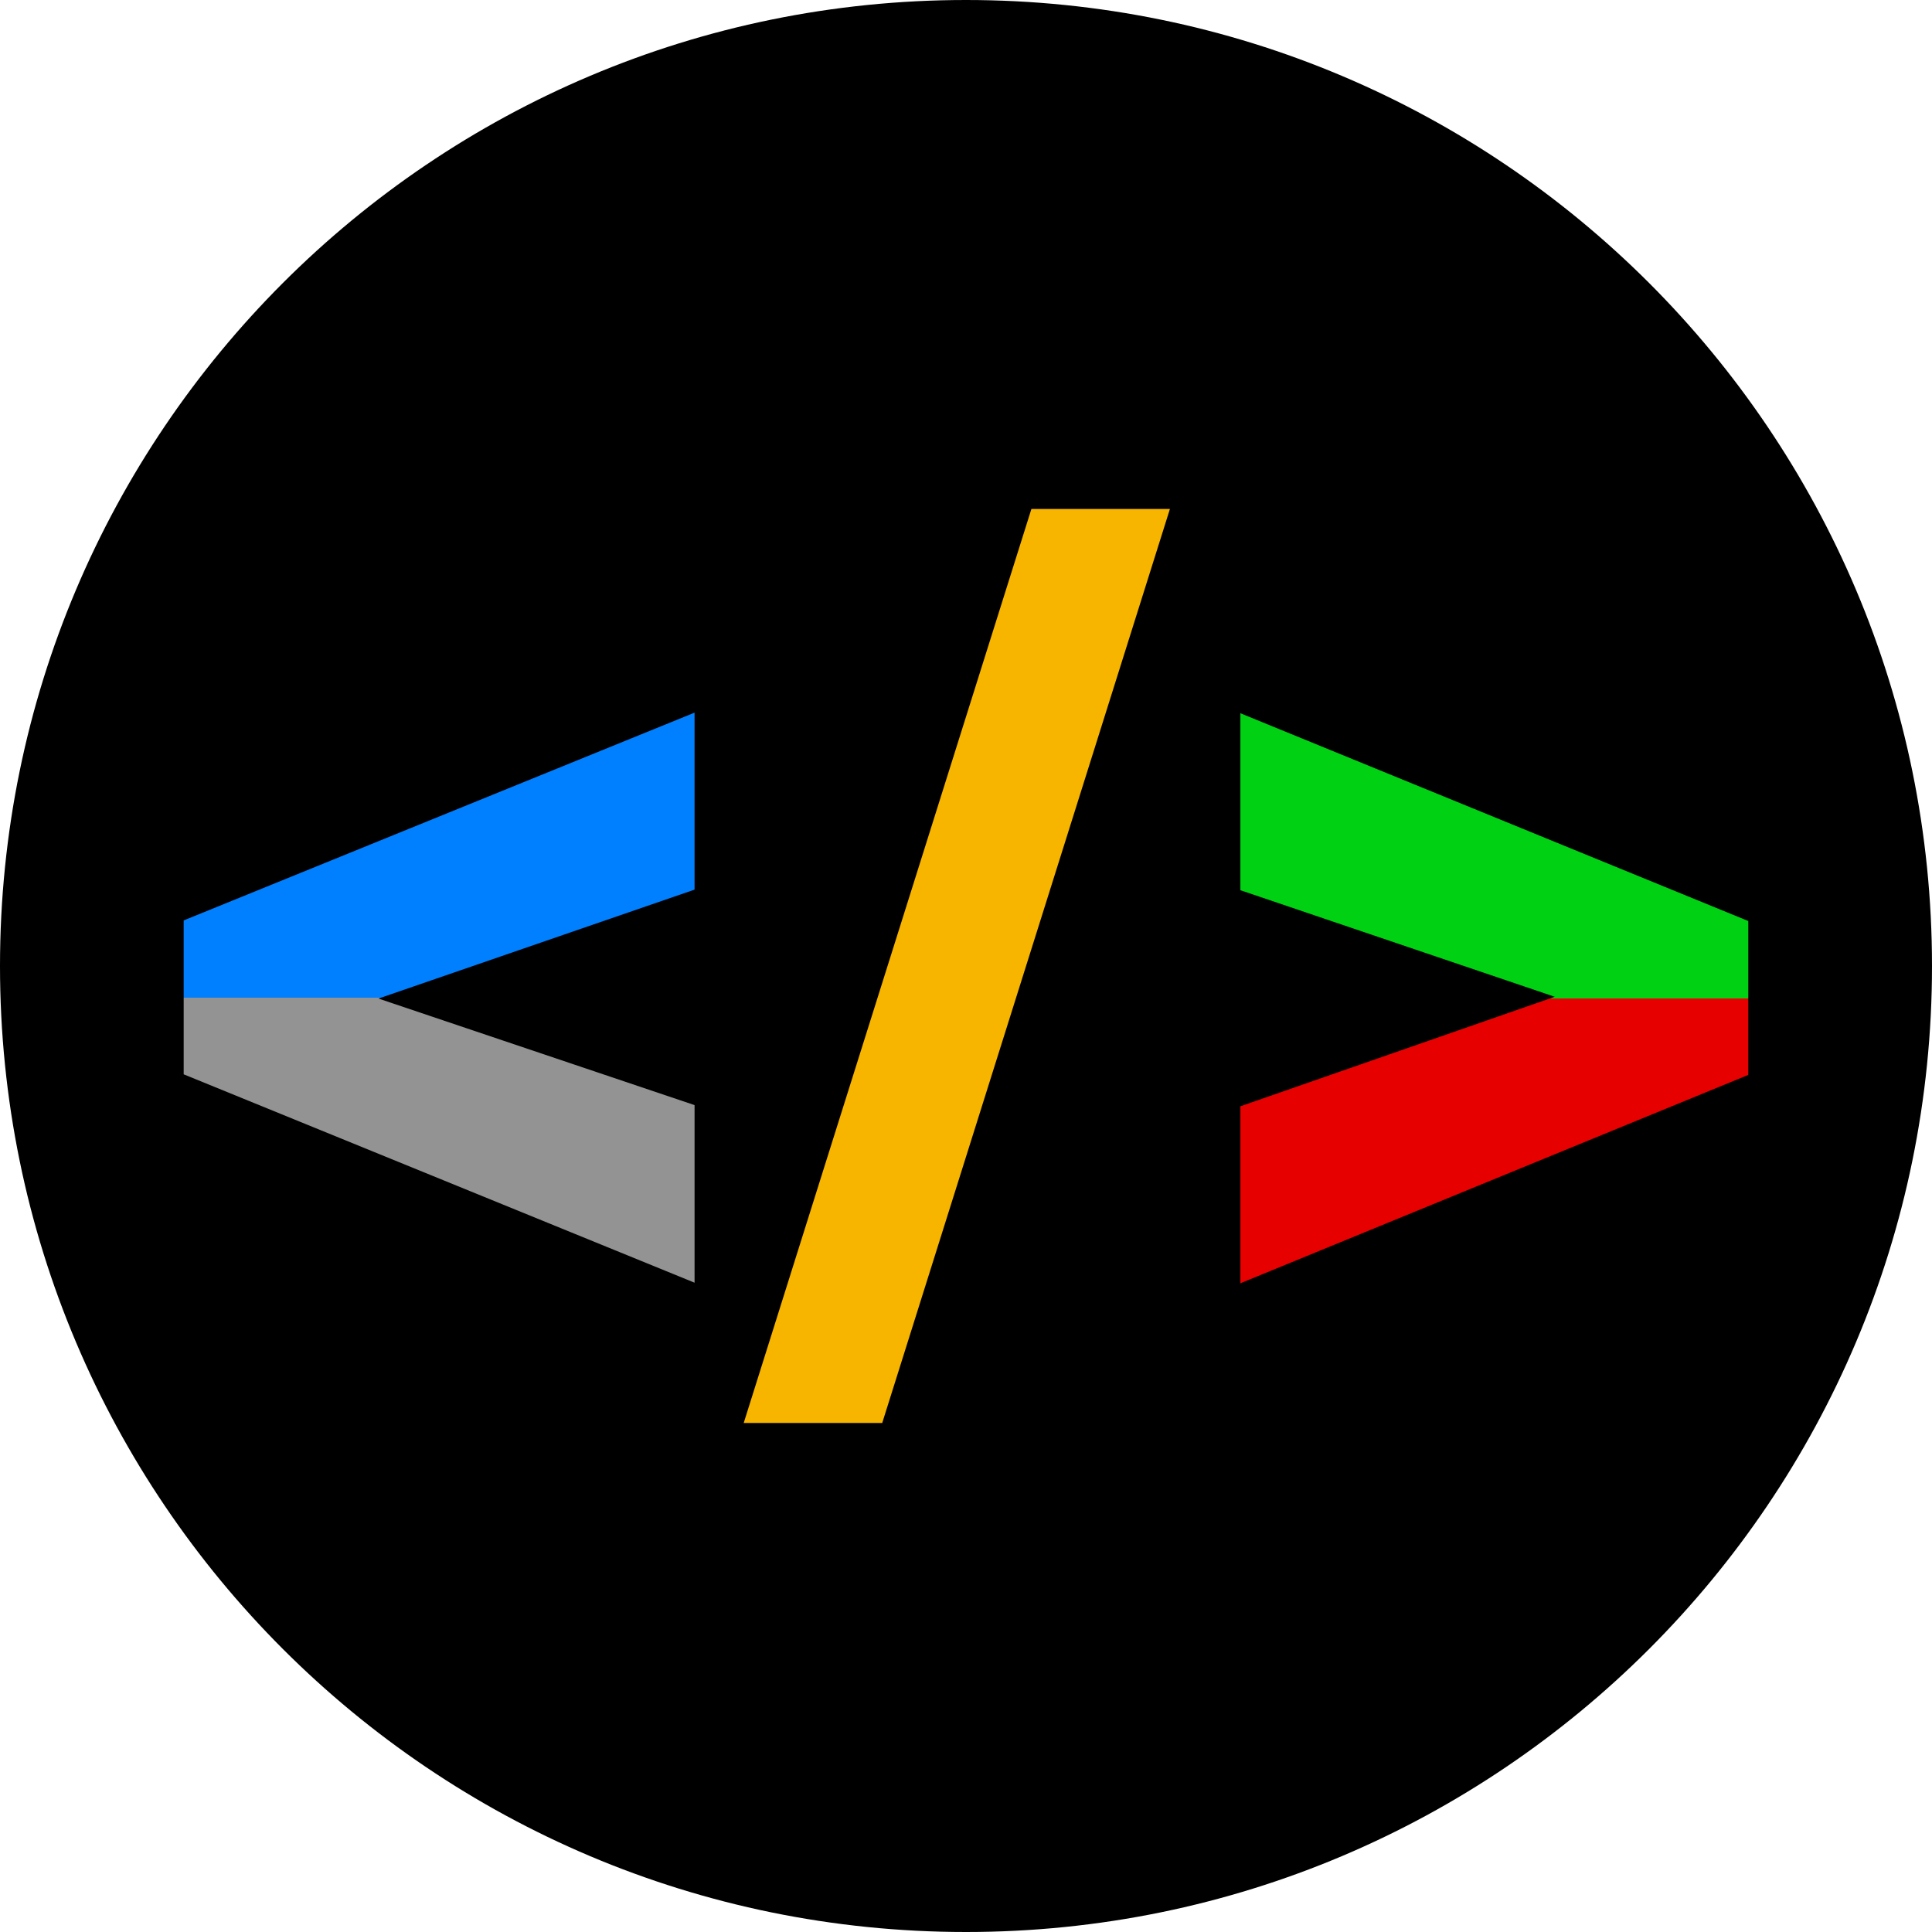
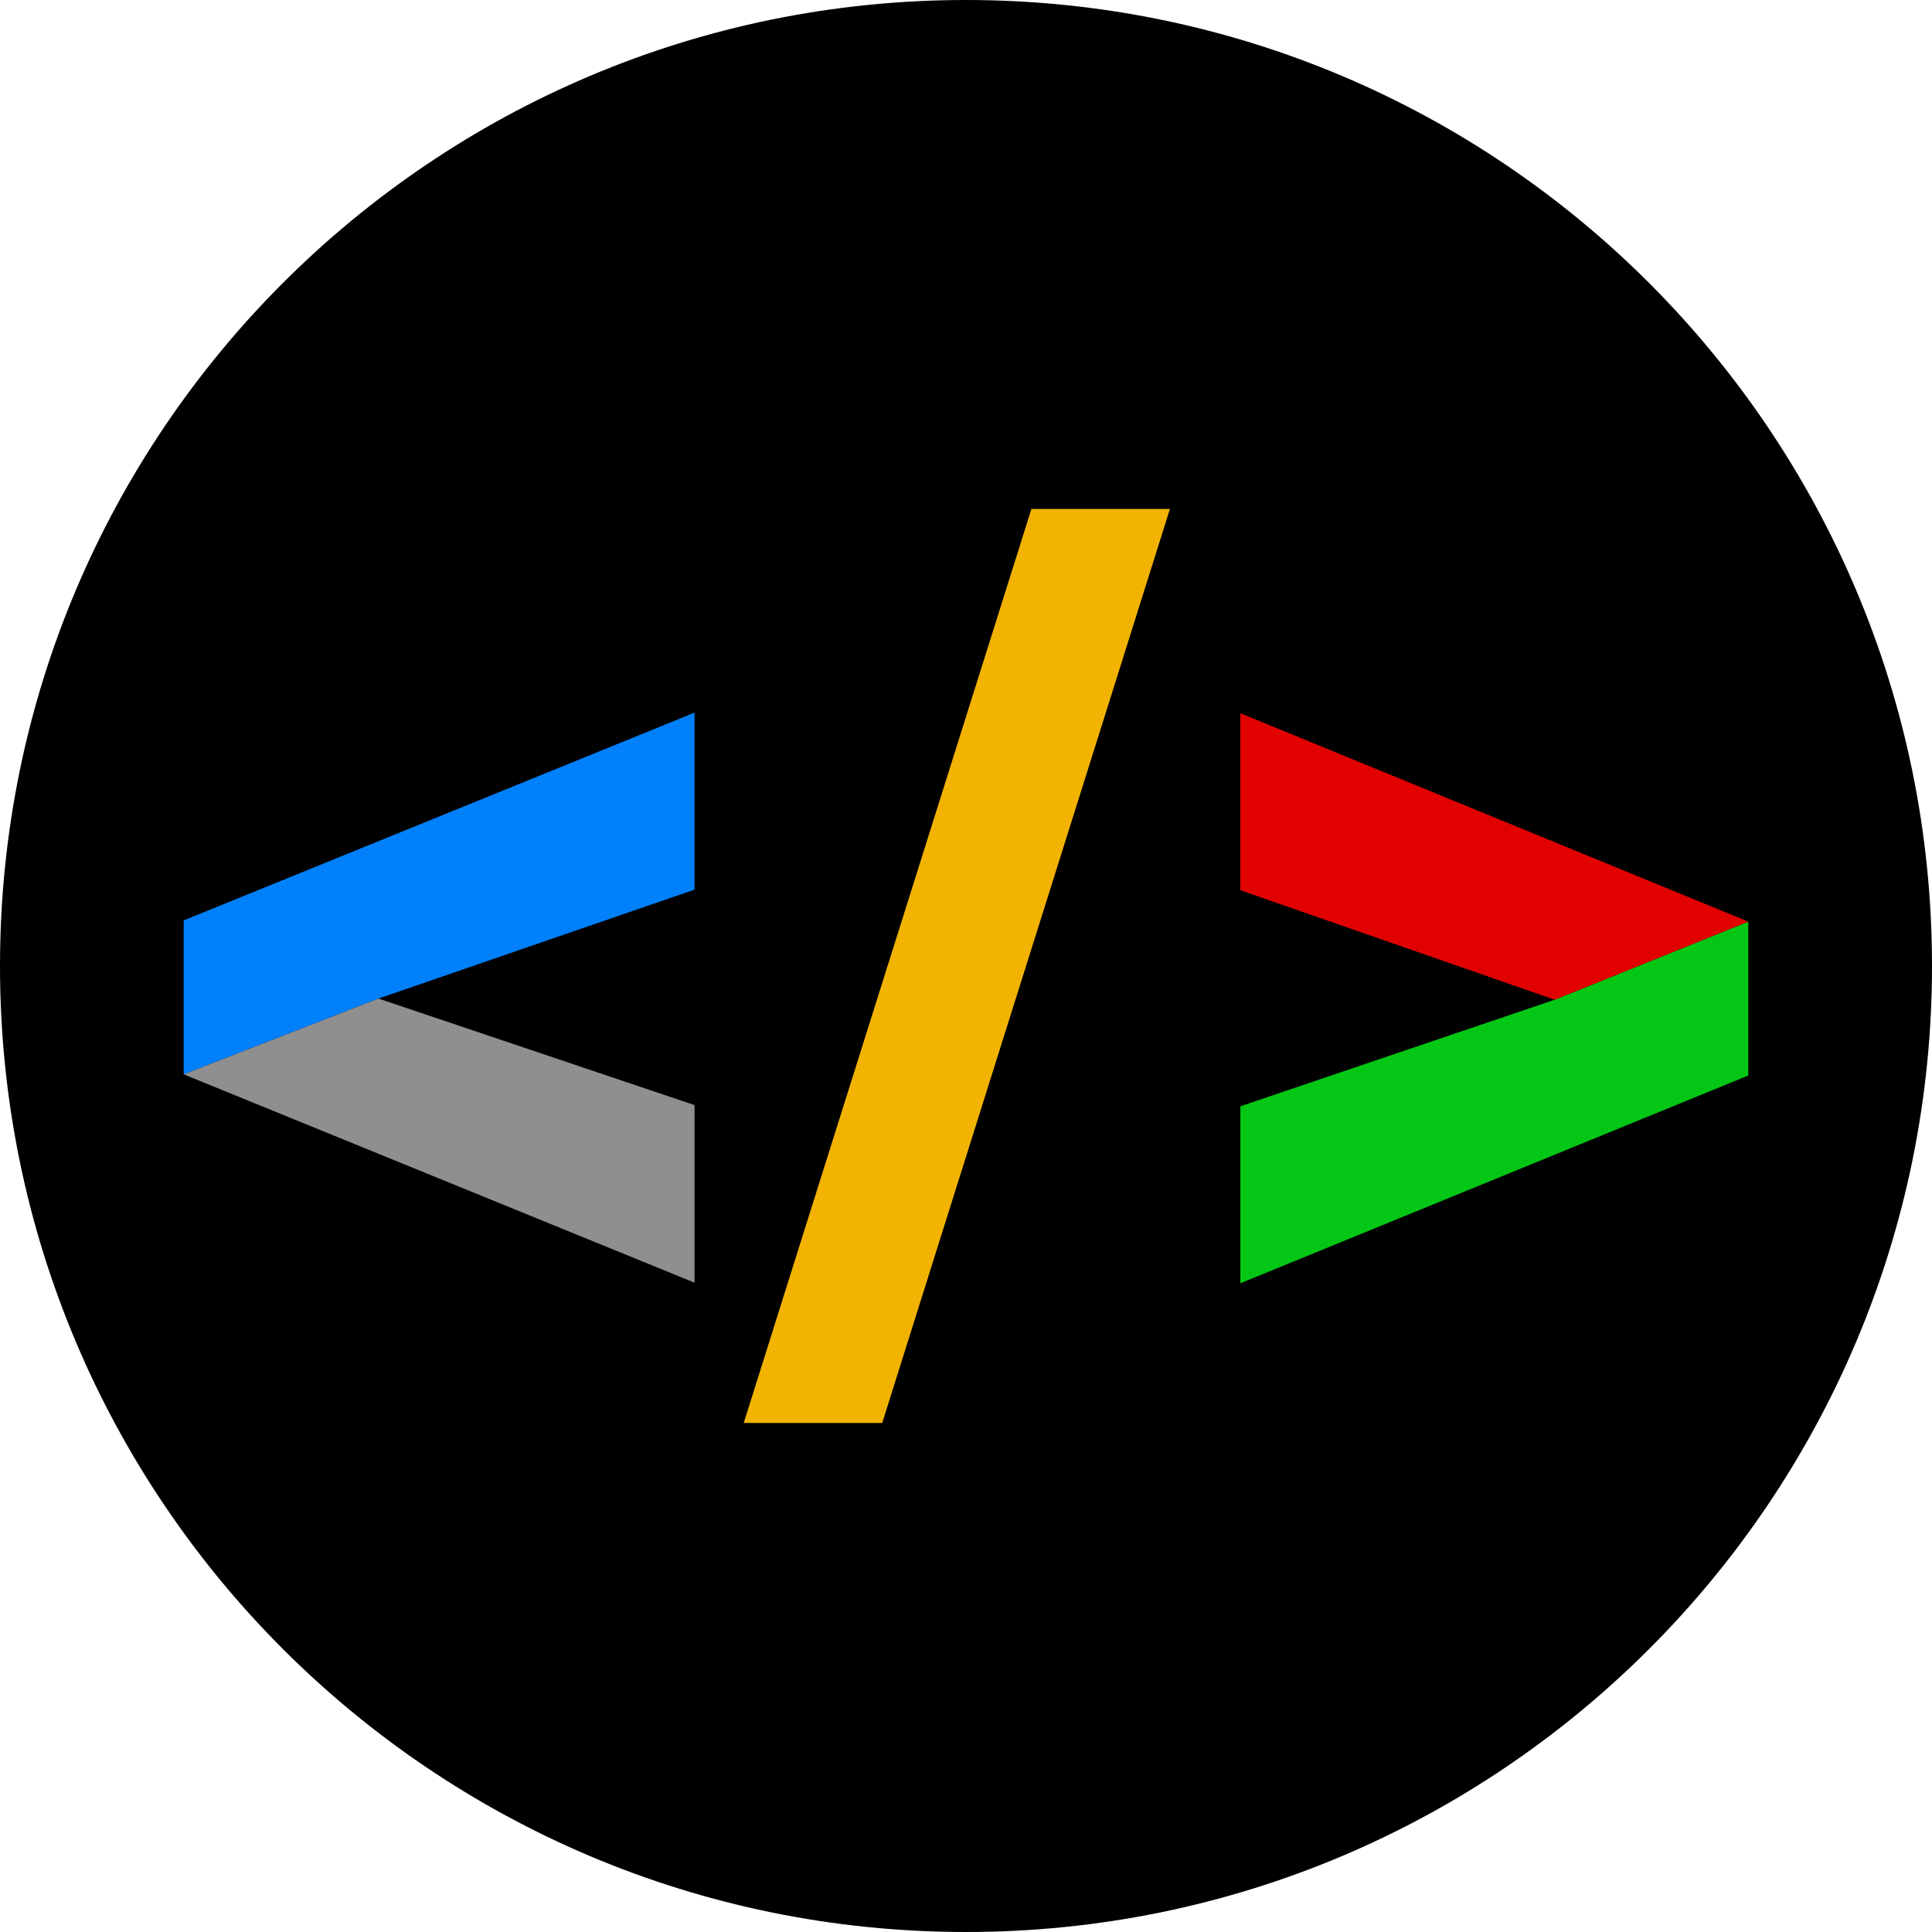
- <svg xmlns="http://www.w3.org/2000/svg" version="1.1" width="1000" height="1000">
-   <g clip-path="url(#SvgjsClipPath1104)">
-     <rect width="1000" height="1000" fill="#000000" />
-     <g transform="matrix(1,0,0,1,0,0)">
-       <svg version="1.1" width="1000" height="1000">
-         <svg version="1.1" width="1000" height="1000">
-           <g clip-path="url(#SvgjsClipPath1118)">
-             <rect width="1000" height="1000" fill="#00000000" />
-             <g transform="matrix(4.5,0,0,4.5,50,50)">
-               <svg version="1.1" width="200" height="200">
-                 <svg version="1.1" viewBox="0 0 200 200">
-                   <rect width="200" height="200" fill="url('#gradient')" />
-                   <defs>
-                     <linearGradient id="gradient" gradientTransform="rotate(45 0.5 0.5)">
-                       <stop offset="0%" stop-color="#00000000" />
-                       <stop offset="100%" stop-color="#00000000" />
-                     </linearGradient>
-                     <linearGradient id="leftBracket" x1="0%" y1="0%" x2="0%" y2="100%">
-                       <stop offset="50%" stop-color="#0080ff" />
-                       <stop offset="50%" stop-color="#939393" />
-                     </linearGradient>
-                     <linearGradient id="rightBracket" x1="0%" y1="0%" x2="0%" y2="100%">
-                       <stop offset="50%" stop-color="#00d112" />
-                       <stop offset="50%" stop-color="#e60000" />
-                     </linearGradient>
-                     <clipPath id="SvgjsClipPath1118">
-                       <rect width="1000" height="1000" x="0" y="0" rx="500" ry="500" />
-                     </clipPath>
-                     <clipPath id="SvgjsClipPath1104">
-                       <rect width="1000" height="1000" x="0" y="0" rx="500" ry="500" />
-                     </clipPath>
-                   </defs>
-                   <g>
-                     <g transform="matrix(6.809014,0,0,6.809014,6.952841,144.2576)">
-                       <path d="M9.08-7.79L3.74-5.95L9.08-4.15L9.08-1.15L0.45-4.67L0.45-7.27L9.08-10.78L9.08-7.79Z" fill="url(#leftBracket)" />
-                       <path d="M17.11-14.22L12.25 1.22L9.91 1.22L14.77-14.22L17.11-14.22Z" fill="#f7b500" />
-                       <path d="M18.30-4.13L23.61-5.98L18.30-7.78L18.30-10.77L26.88-7.26L26.88-4.66L18.30-1.14L18.30-4.13Z" fill="url(#rightBracket)" />
-                     </g>
-                   </g>
-                 </svg>
-               </svg>
-             </g>
-           </g>
-         </svg>
-       </svg>
-     </g>
-   </g>
+ <svg xmlns="http://www.w3.org/2000/svg" viewBox="0 0 1000 1000" width="1000" height="1000">
+   <circle cx="500" cy="500" r="500" fill="#000000" />
+   <path d="M359.50,368.85 L95.08,476.40 L95.08,556.07 L195.88,516.85 L359.50,460.47 Z" fill="#0080FB" />
+   <path d="M95.08,556.07 L359.50,663.92 L359.50,572.00 L195.88,516.85 Z" fill="#8F8F8F" />
+   <path d="M605.55,263.45 L456.63,736.54 L384.94,736.54 L533.85,263.45 Z" fill="#F2B303" />
+   <path d="M642.01,664.23 L904.91,556.68 L904.91,477.02 L804.71,517.46 L642.01,572.61 Z" fill="#04C614" />
+   <path d="M904.91,477.02 L642.01,369.16 L642.01,460.78 L804.71,517.46 Z" fill="#E10101" />
</svg>
